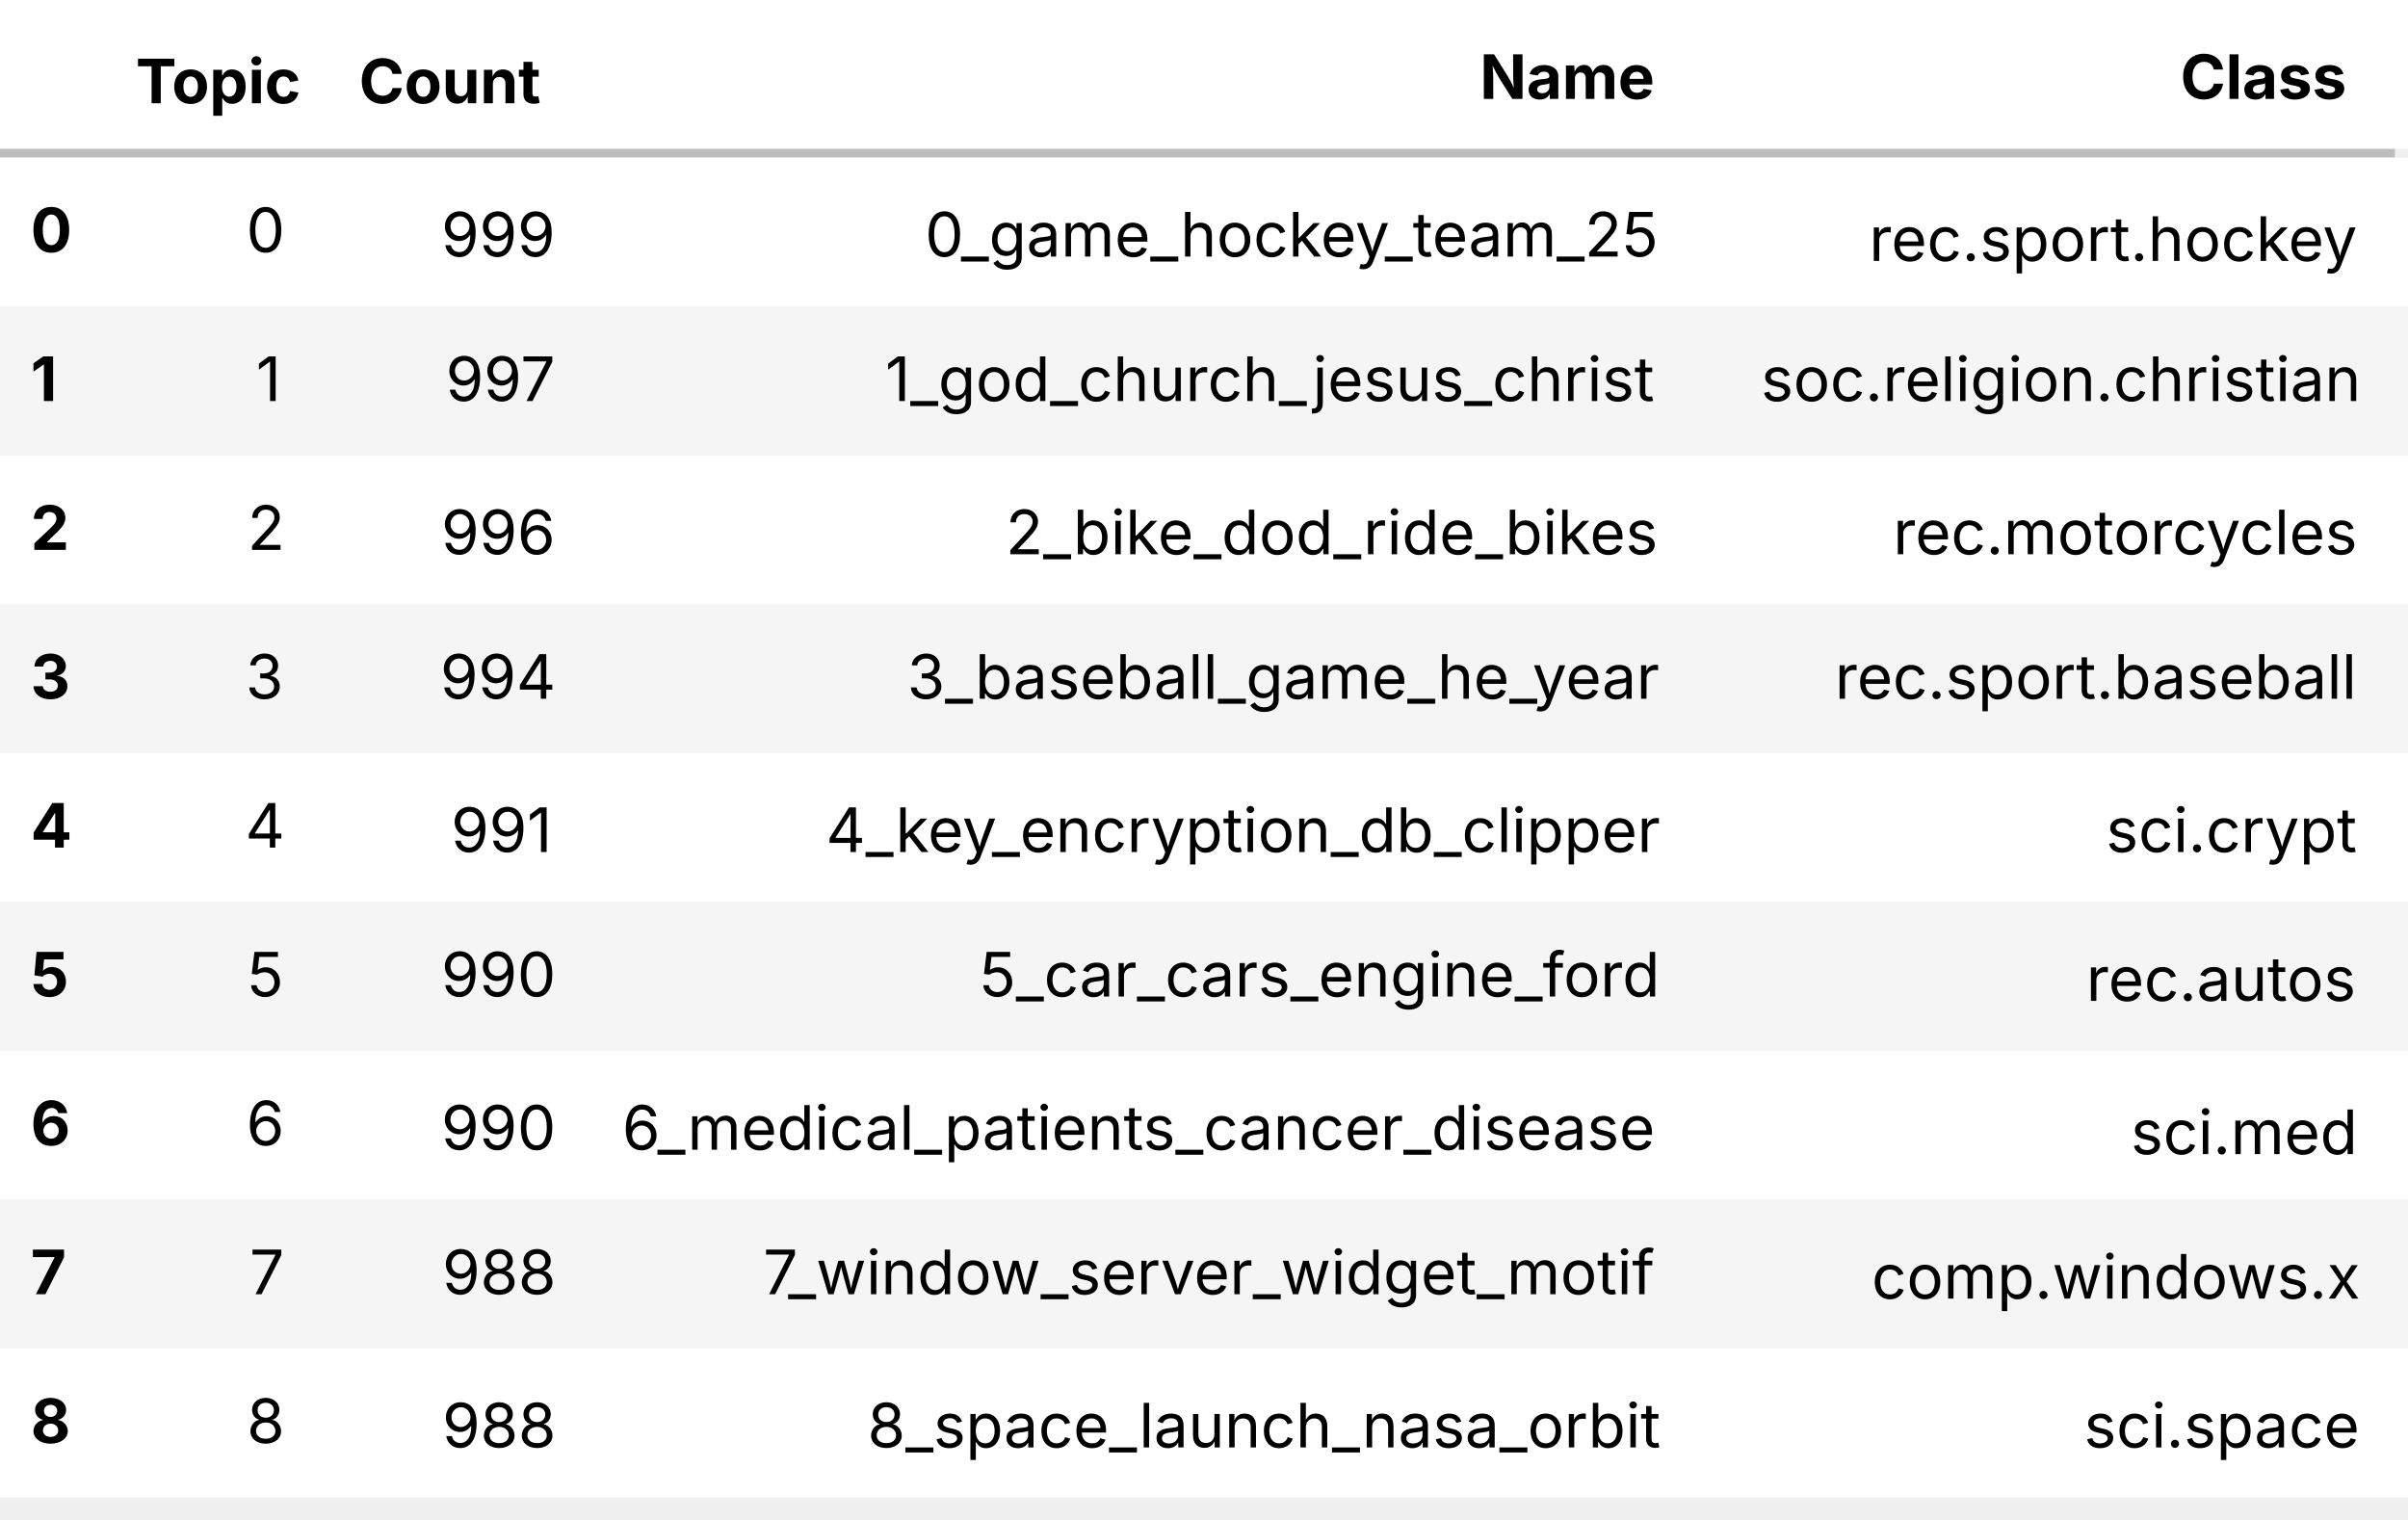
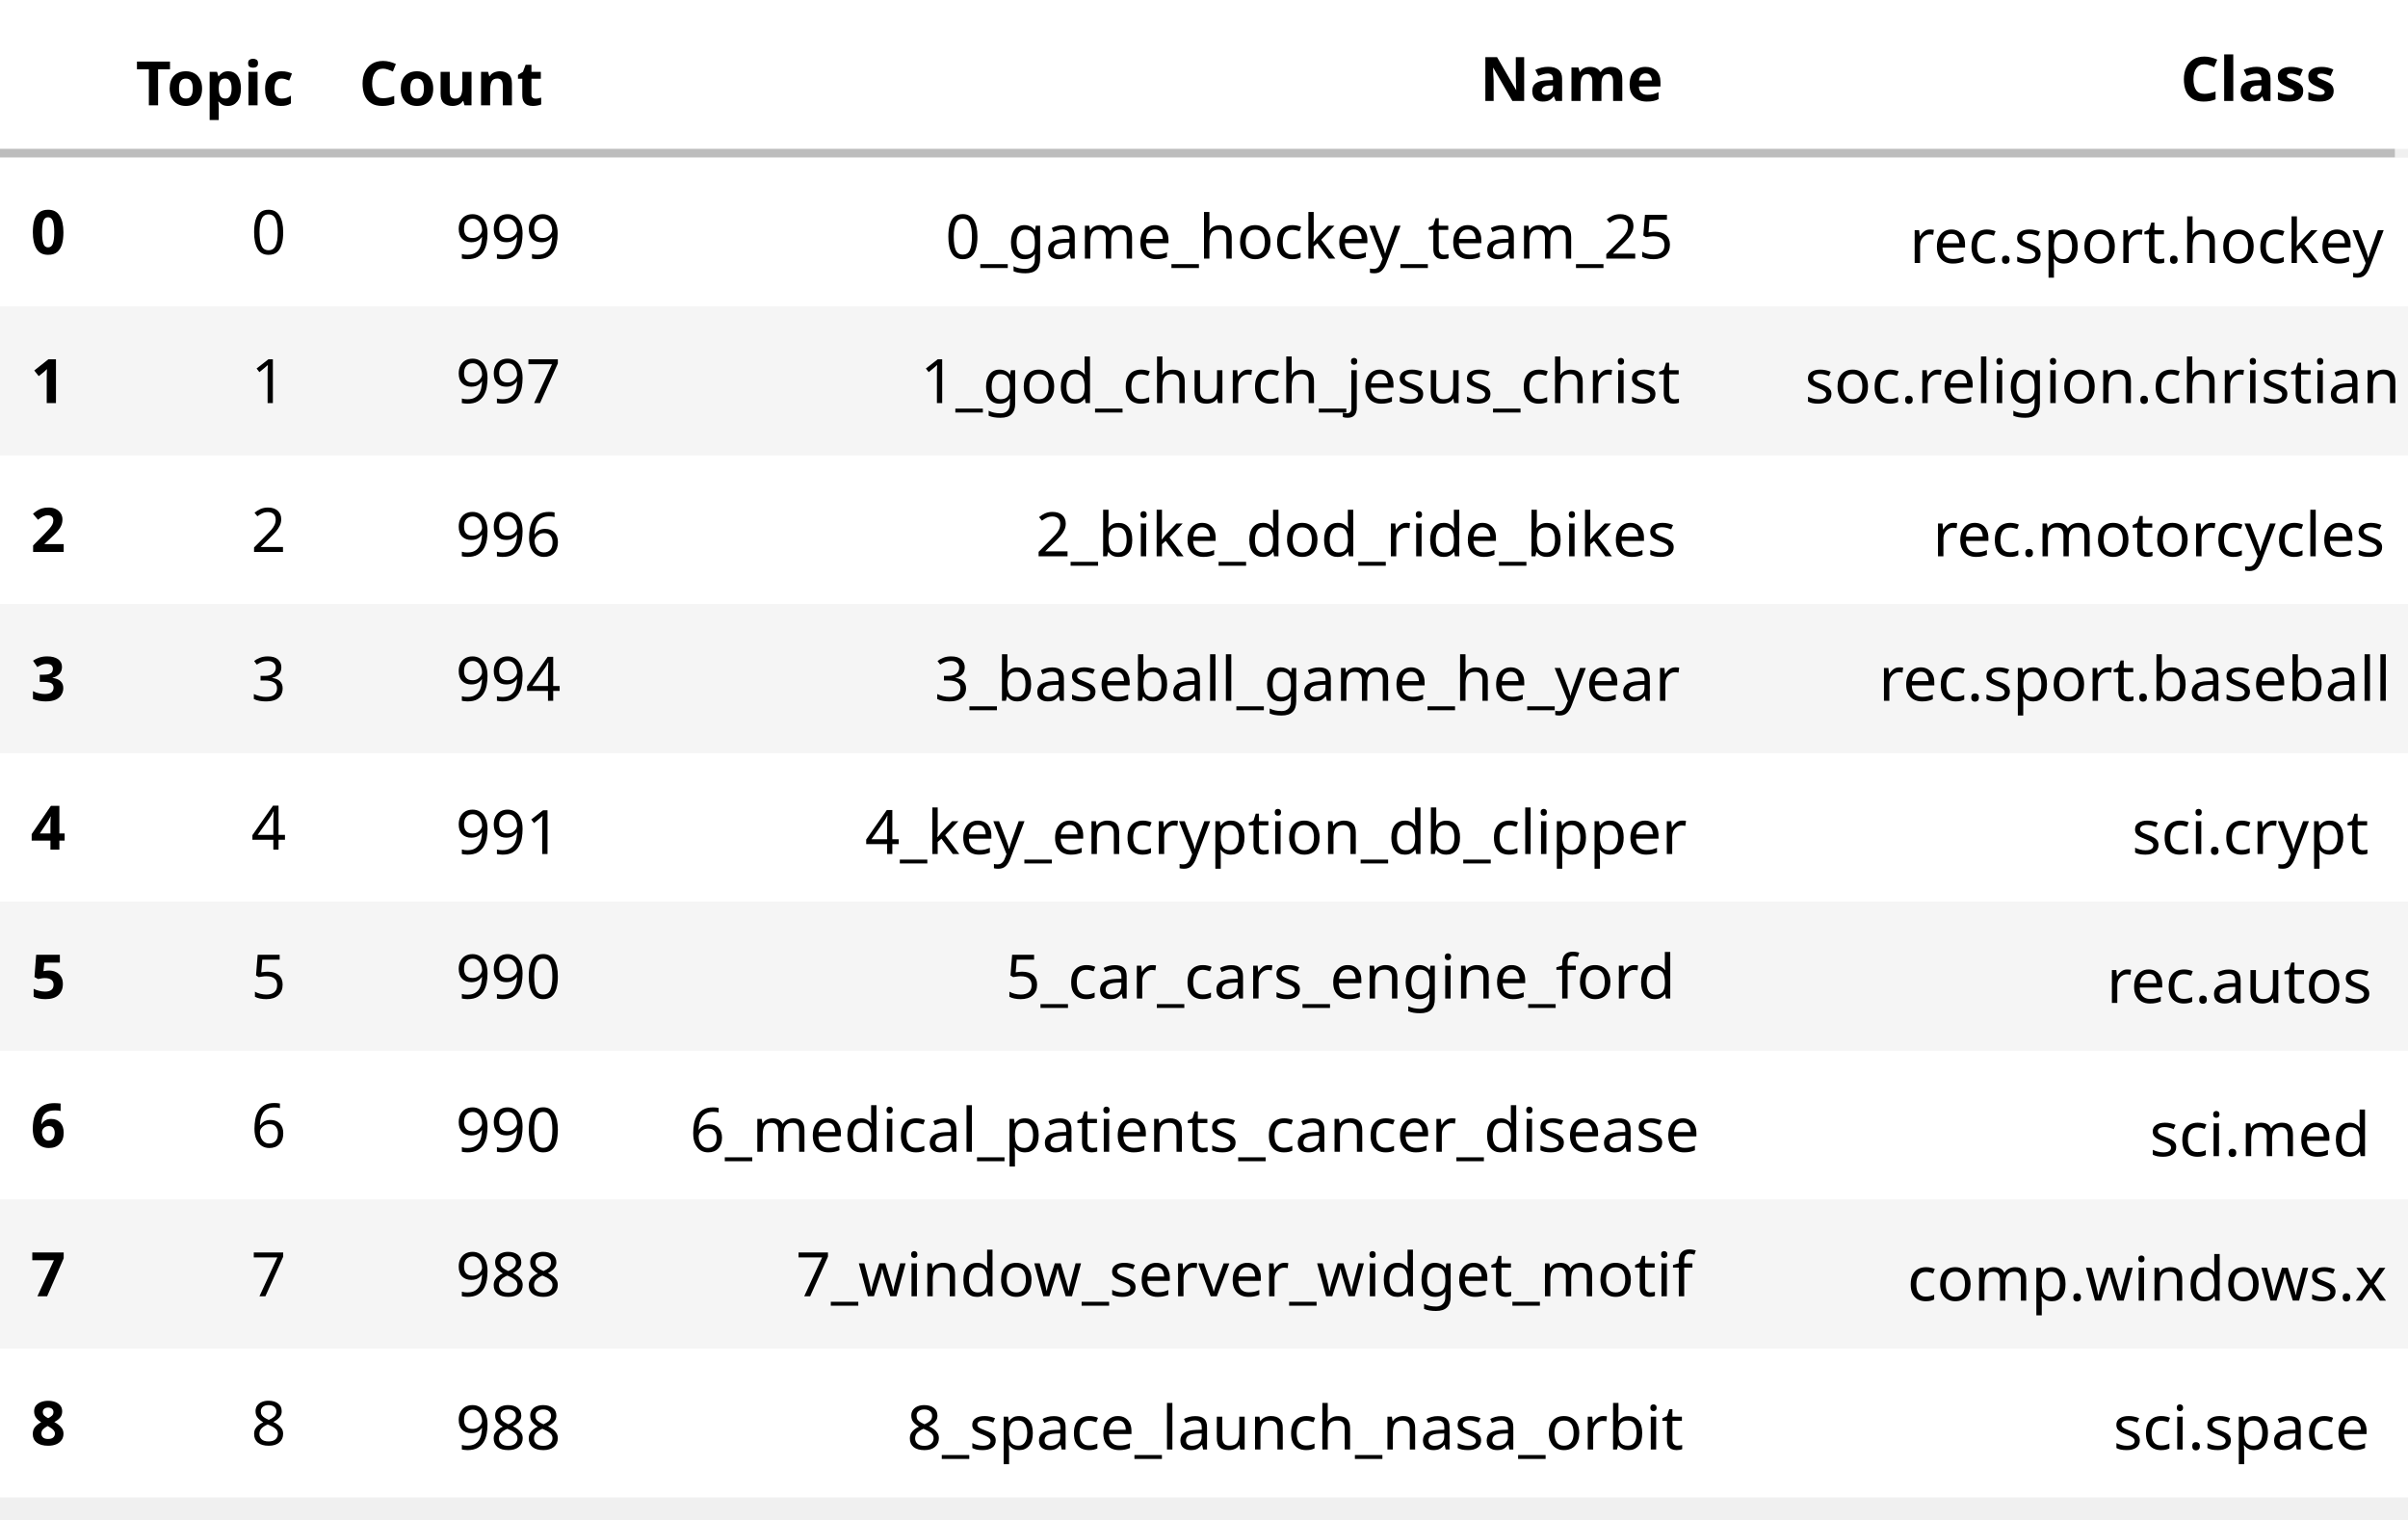
<svg xmlns="http://www.w3.org/2000/svg" width="550" height="347" viewBox="0 0 550 347" fill="none">
  <rect width="550" height="34" fill="white" />
  <line y1="35" x2="547" y2="35" stroke="#BDBDBD" stroke-width="2" />
-   <text fill="black" xml:space="preserve" style="white-space: pre" font-family="Inter" font-size="14" font-weight="bold" letter-spacing="0em">
-     <tspan x="31" y="23.591">Topic</tspan>
+   <text fill="black" xml:space="preserve" style="white-space: pre" font-family="Tahoma" font-size="14" font-weight="bold" letter-spacing="0em">
+     <tspan x="31" y="24.058">Topic</tspan>
  </text>
-   <text fill="black" xml:space="preserve" style="white-space: pre" font-family="Inter" font-size="14" font-weight="bold" letter-spacing="0em">
-     <tspan x="82" y="23.591">Count
+   <text fill="black" xml:space="preserve" style="white-space: pre" font-family="Tahoma" font-size="14" font-weight="bold" letter-spacing="0em">
+     <tspan x="82" y="24.058">Count
</tspan>
  </text>
-   <text fill="black" xml:space="preserve" style="white-space: pre" font-family="Inter" font-size="14" font-weight="bold" letter-spacing="0em">
-     <tspan x="338" y="22.591">Name</tspan>
+   <text fill="black" xml:space="preserve" style="white-space: pre" font-family="Tahoma" font-size="14" font-weight="bold" letter-spacing="0em">
+     <tspan x="338" y="23.058">Name</tspan>
  </text>
-   <text fill="black" xml:space="preserve" style="white-space: pre" font-family="Inter" font-size="14" font-weight="bold" letter-spacing="0em">
-     <tspan x="498" y="22.591">Class</tspan>
+   <text fill="black" xml:space="preserve" style="white-space: pre" font-family="Tahoma" font-size="14" font-weight="bold" letter-spacing="0em">
+     <tspan x="498" y="23.058">Class</tspan>
  </text>
  <rect y="36" width="550" height="34" fill="white" />
-   <text fill="black" xml:space="preserve" style="white-space: pre" font-family="Inter" font-size="14" font-weight="bold" letter-spacing="0em">
-     <tspan x="7" y="57.591">0</tspan>
+   <text fill="black" xml:space="preserve" style="white-space: pre" font-family="Tahoma" font-size="14" font-weight="bold" letter-spacing="0em">
+     <tspan x="7" y="58.058">0</tspan>
  </text>
-   <text fill="black" xml:space="preserve" style="white-space: pre" font-family="Inter" font-size="14" letter-spacing="0em">
-     <tspan x="56.25" y="57.591">0</tspan>
+   <text fill="black" xml:space="preserve" style="white-space: pre" font-family="Tahoma" font-size="14" letter-spacing="0em">
+     <tspan x="57.357" y="58.058">0</tspan>
  </text>
-   <text fill="black" xml:space="preserve" style="white-space: pre" font-family="Inter" font-size="14" letter-spacing="0em">
-     <tspan x="100.791" y="58.591">999
+   <text fill="black" xml:space="preserve" style="white-space: pre" font-family="Tahoma" font-size="14" letter-spacing="0em">
+     <tspan x="104.072" y="59.058">999
</tspan>
  </text>
-   <text fill="black" xml:space="preserve" style="white-space: pre" font-family="Inter" font-size="14" letter-spacing="0em">
-     <tspan x="211.285" y="58.591">0_game_hockey_team_25
+   <text fill="black" xml:space="preserve" style="white-space: pre" font-family="Tahoma" font-size="14" letter-spacing="0em">
+     <tspan x="215.92" y="59.058">0_game_hockey_team_25
</tspan>
  </text>
-   <text fill="black" xml:space="preserve" style="white-space: pre" font-family="Inter" font-size="14" letter-spacing="0em">
-     <tspan x="426.916" y="59.591">rec.sport.hockey
+   <text fill="black" xml:space="preserve" style="white-space: pre" font-family="Tahoma" font-size="14" letter-spacing="0em">
+     <tspan x="436.131" y="60.058">rec.sport.hockey
</tspan>
  </text>
  <rect y="70" width="550" height="34" fill="#F5F5F5" />
-   <text fill="black" xml:space="preserve" style="white-space: pre" font-family="Inter" font-size="14" letter-spacing="0em">
-     <tspan x="202.207" y="91.591">1_god_church_jesus_christ
+   <text fill="black" xml:space="preserve" style="white-space: pre" font-family="Tahoma" font-size="14" letter-spacing="0em">
+     <tspan x="210.232" y="92.058">1_god_church_jesus_christ
</tspan>
  </text>
-   <text fill="black" xml:space="preserve" style="white-space: pre" font-family="Inter" font-size="14" letter-spacing="0em">
-     <tspan x="101.803" y="91.591">997
+   <text fill="black" xml:space="preserve" style="white-space: pre" font-family="Tahoma" font-size="14" letter-spacing="0em">
+     <tspan x="104.072" y="92.058">997
</tspan>
  </text>
-   <text fill="black" xml:space="preserve" style="white-space: pre" font-family="Inter" font-size="14" letter-spacing="0em">
-     <tspan x="58.492" y="91.591">1</tspan>
+   <text fill="black" xml:space="preserve" style="white-space: pre" font-family="Tahoma" font-size="14" letter-spacing="0em">
+     <tspan x="57.357" y="92.058">1</tspan>
  </text>
-   <text fill="black" xml:space="preserve" style="white-space: pre" font-family="Inter" font-size="14" font-weight="bold" letter-spacing="0em">
-     <tspan x="7" y="91.591">1</tspan>
+   <text fill="black" xml:space="preserve" style="white-space: pre" font-family="Tahoma" font-size="14" font-weight="bold" letter-spacing="0em">
+     <tspan x="7" y="92.058">1</tspan>
  </text>
  <rect y="104" width="550" height="34" fill="white" />
-   <text fill="black" xml:space="preserve" style="white-space: pre" font-family="Inter" font-size="14" font-weight="bold" letter-spacing="0em">
-     <tspan x="7" y="125.591">2</tspan>
+   <text fill="black" xml:space="preserve" style="white-space: pre" font-family="Tahoma" font-size="14" font-weight="bold" letter-spacing="0em">
+     <tspan x="7" y="126.058">2</tspan>
  </text>
-   <text fill="black" xml:space="preserve" style="white-space: pre" font-family="Inter" font-size="14" letter-spacing="0em">
-     <tspan x="56.523" y="125.591">2</tspan>
+   <text fill="black" xml:space="preserve" style="white-space: pre" font-family="Tahoma" font-size="14" letter-spacing="0em">
+     <tspan x="57.357" y="126.058">2</tspan>
  </text>
-   <text fill="black" xml:space="preserve" style="white-space: pre" font-family="Inter" font-size="14" letter-spacing="0em">
-     <tspan x="100.791" y="126.591">996
+   <text fill="black" xml:space="preserve" style="white-space: pre" font-family="Tahoma" font-size="14" letter-spacing="0em">
+     <tspan x="104.072" y="127.058">996
</tspan>
  </text>
-   <text fill="black" xml:space="preserve" style="white-space: pre" font-family="Inter" font-size="14" letter-spacing="0em">
-     <tspan x="229.715" y="126.591">2_bike_dod_ride_bikes
+   <text fill="black" xml:space="preserve" style="white-space: pre" font-family="Tahoma" font-size="14" letter-spacing="0em">
+     <tspan x="236.551" y="127.058">2_bike_dod_ride_bikes
</tspan>
  </text>
  <rect y="138" width="550" height="34" fill="#F5F5F5" />
-   <text fill="black" xml:space="preserve" style="white-space: pre" font-family="Inter" font-size="14" letter-spacing="0em">
-     <tspan x="207.197" y="159.591">3_baseball_game_he_year
+   <text fill="black" xml:space="preserve" style="white-space: pre" font-family="Tahoma" font-size="14" letter-spacing="0em">
+     <tspan x="213.445" y="160.058">3_baseball_game_he_year
</tspan>
  </text>
-   <text fill="black" xml:space="preserve" style="white-space: pre" font-family="Inter" font-size="14" letter-spacing="0em">
-     <tspan x="100.545" y="159.591">994
+   <text fill="black" xml:space="preserve" style="white-space: pre" font-family="Tahoma" font-size="14" letter-spacing="0em">
+     <tspan x="104.072" y="160.058">994
</tspan>
  </text>
-   <text fill="black" xml:space="preserve" style="white-space: pre" font-family="Inter" font-size="14" letter-spacing="0em">
-     <tspan x="56.086" y="159.591">3</tspan>
+   <text fill="black" xml:space="preserve" style="white-space: pre" font-family="Tahoma" font-size="14" letter-spacing="0em">
+     <tspan x="57.357" y="160.058">3</tspan>
  </text>
-   <text fill="black" xml:space="preserve" style="white-space: pre" font-family="Inter" font-size="14" font-weight="bold" letter-spacing="0em">
-     <tspan x="7" y="159.591">3</tspan>
+   <text fill="black" xml:space="preserve" style="white-space: pre" font-family="Tahoma" font-size="14" font-weight="bold" letter-spacing="0em">
+     <tspan x="7" y="160.058">3</tspan>
  </text>
  <rect y="172" width="550" height="34" fill="white" />
-   <text fill="black" xml:space="preserve" style="white-space: pre" font-family="Inter" font-size="14" font-weight="bold" letter-spacing="0em">
-     <tspan x="7" y="193.591">4</tspan>
+   <text fill="black" xml:space="preserve" style="white-space: pre" font-family="Tahoma" font-size="14" font-weight="bold" letter-spacing="0em">
+     <tspan x="7" y="194.058">4</tspan>
  </text>
-   <text fill="black" xml:space="preserve" style="white-space: pre" font-family="Inter" font-size="14" letter-spacing="0em">
-     <tspan x="56.018" y="193.591">4</tspan>
+   <text fill="black" xml:space="preserve" style="white-space: pre" font-family="Tahoma" font-size="14" letter-spacing="0em">
+     <tspan x="57.357" y="194.058">4</tspan>
  </text>
-   <text fill="black" xml:space="preserve" style="white-space: pre" font-family="Inter" font-size="14" letter-spacing="0em">
-     <tspan x="103.02" y="194.591">991
+   <text fill="black" xml:space="preserve" style="white-space: pre" font-family="Tahoma" font-size="14" letter-spacing="0em">
+     <tspan x="104.072" y="195.058">991
</tspan>
  </text>
-   <text fill="black" xml:space="preserve" style="white-space: pre" font-family="Inter" font-size="14" letter-spacing="0em">
-     <tspan x="188.645" y="194.591">4_key_encryption_db_clipper
+   <text fill="black" xml:space="preserve" style="white-space: pre" font-family="Tahoma" font-size="14" letter-spacing="0em">
+     <tspan x="197.545" y="195.058">4_key_encryption_db_clipper
</tspan>
  </text>
  <rect y="206" width="550" height="34" fill="#F5F5F5" />
-   <text fill="black" xml:space="preserve" style="white-space: pre" font-family="Inter" font-size="14" letter-spacing="0em">
-     <tspan x="223.727" y="227.591">5_car_cars_engine_ford
+   <text fill="black" xml:space="preserve" style="white-space: pre" font-family="Tahoma" font-size="14" letter-spacing="0em">
+     <tspan x="229.674" y="228.058">5_car_cars_engine_ford
</tspan>
  </text>
-   <text fill="black" xml:space="preserve" style="white-space: pre" font-family="Inter" font-size="14" letter-spacing="0em">
-     <tspan x="100.777" y="227.591">990</tspan>
+   <text fill="black" xml:space="preserve" style="white-space: pre" font-family="Tahoma" font-size="14" letter-spacing="0em">
+     <tspan x="104.072" y="228.058">990</tspan>
  </text>
-   <text fill="black" xml:space="preserve" style="white-space: pre" font-family="Inter" font-size="14" letter-spacing="0em">
-     <tspan x="56.482" y="227.591">5</tspan>
+   <text fill="black" xml:space="preserve" style="white-space: pre" font-family="Tahoma" font-size="14" letter-spacing="0em">
+     <tspan x="57.357" y="228.058">5</tspan>
  </text>
-   <text fill="black" xml:space="preserve" style="white-space: pre" font-family="Inter" font-size="14" font-weight="bold" letter-spacing="0em">
-     <tspan x="7" y="227.591">5</tspan>
+   <text fill="black" xml:space="preserve" style="white-space: pre" font-family="Tahoma" font-size="14" font-weight="bold" letter-spacing="0em">
+     <tspan x="7" y="228.058">5</tspan>
  </text>
  <rect y="240" width="550" height="34" fill="white" />
-   <text fill="black" xml:space="preserve" style="white-space: pre" font-family="Inter" font-size="14" font-weight="bold" letter-spacing="0em">
-     <tspan x="7" y="261.591">6</tspan>
+   <text fill="black" xml:space="preserve" style="white-space: pre" font-family="Tahoma" font-size="14" font-weight="bold" letter-spacing="0em">
+     <tspan x="7" y="262.058">6</tspan>
  </text>
-   <text fill="black" xml:space="preserve" style="white-space: pre" font-family="Inter" font-size="14" letter-spacing="0em">
-     <tspan x="56.264" y="261.591">6</tspan>
+   <text fill="black" xml:space="preserve" style="white-space: pre" font-family="Tahoma" font-size="14" letter-spacing="0em">
+     <tspan x="57.357" y="262.058">6</tspan>
  </text>
-   <text fill="black" xml:space="preserve" style="white-space: pre" font-family="Inter" font-size="14" letter-spacing="0em">
-     <tspan x="100.777" y="262.591">990</tspan>
+   <text fill="black" xml:space="preserve" style="white-space: pre" font-family="Tahoma" font-size="14" letter-spacing="0em">
+     <tspan x="104.072" y="263.058">990</tspan>
  </text>
-   <text fill="black" xml:space="preserve" style="white-space: pre" font-family="Inter" font-size="14" letter-spacing="0em">
-     <tspan x="142.119" y="262.591">6_medical_patients_cancer_disease
+   <text fill="black" xml:space="preserve" style="white-space: pre" font-family="Tahoma" font-size="14" letter-spacing="0em">
+     <tspan x="157.568" y="263.058">6_medical_patients_cancer_disease
</tspan>
  </text>
  <rect y="274" width="550" height="34" fill="#F5F5F5" />
-   <text fill="black" xml:space="preserve" style="white-space: pre" font-family="Inter" font-size="14" letter-spacing="0em">
-     <tspan x="174.303" y="295.591">7_window_server_widget_motif
+   <text fill="black" xml:space="preserve" style="white-space: pre" font-family="Tahoma" font-size="14" letter-spacing="0em">
+     <tspan x="181.781" y="296.058">7_window_server_widget_motif
</tspan>
  </text>
-   <text fill="black" xml:space="preserve" style="white-space: pre" font-family="Inter" font-size="14" letter-spacing="0em">
-     <tspan x="101.01" y="295.591">988
+   <text fill="black" xml:space="preserve" style="white-space: pre" font-family="Tahoma" font-size="14" letter-spacing="0em">
+     <tspan x="104.072" y="296.058">988
</tspan>
  </text>
-   <text fill="black" xml:space="preserve" style="white-space: pre" font-family="Inter" font-size="14" letter-spacing="0em">
-     <tspan x="57.002" y="295.591">7</tspan>
+   <text fill="black" xml:space="preserve" style="white-space: pre" font-family="Tahoma" font-size="14" letter-spacing="0em">
+     <tspan x="57.357" y="296.058">7</tspan>
  </text>
-   <text fill="black" xml:space="preserve" style="white-space: pre" font-family="Inter" font-size="14" font-weight="bold" letter-spacing="0em">
-     <tspan x="7" y="295.591">7</tspan>
+   <text fill="black" xml:space="preserve" style="white-space: pre" font-family="Tahoma" font-size="14" font-weight="bold" letter-spacing="0em">
+     <tspan x="7" y="296.058">7</tspan>
  </text>
  <rect y="308" width="550" height="34" fill="white" />
-   <text fill="black" xml:space="preserve" style="white-space: pre" font-family="Inter" font-size="14" font-weight="bold" letter-spacing="0em">
-     <tspan x="7" y="329.591">8</tspan>
+   <text fill="black" xml:space="preserve" style="white-space: pre" font-family="Tahoma" font-size="14" font-weight="bold" letter-spacing="0em">
+     <tspan x="7" y="330.058">8</tspan>
  </text>
-   <text fill="black" xml:space="preserve" style="white-space: pre" font-family="Inter" font-size="14" letter-spacing="0em">
-     <tspan x="56.373" y="329.591">8</tspan>
+   <text fill="black" xml:space="preserve" style="white-space: pre" font-family="Tahoma" font-size="14" letter-spacing="0em">
+     <tspan x="57.357" y="330.058">8</tspan>
  </text>
-   <text fill="black" xml:space="preserve" style="white-space: pre" font-family="Inter" font-size="14" letter-spacing="0em">
-     <tspan x="101.01" y="330.591">988
+   <text fill="black" xml:space="preserve" style="white-space: pre" font-family="Tahoma" font-size="14" letter-spacing="0em">
+     <tspan x="104.072" y="331.058">988
</tspan>
  </text>
-   <text fill="black" xml:space="preserve" style="white-space: pre" font-family="Inter" font-size="14" letter-spacing="0em">
-     <tspan x="198.133" y="330.591">8_space_launch_nasa_orbit
+   <text fill="black" xml:space="preserve" style="white-space: pre" font-family="Tahoma" font-size="14" letter-spacing="0em">
+     <tspan x="207.129" y="331.058">8_space_launch_nasa_orbit
</tspan>
  </text>
-   <text fill="black" xml:space="preserve" style="white-space: pre" font-family="Inter" font-size="14" letter-spacing="0em">
-     <tspan x="475.984" y="330.591">sci.space
+   <text fill="black" xml:space="preserve" style="white-space: pre" font-family="Tahoma" font-size="14" letter-spacing="0em">
+     <tspan x="482.67" y="331.058">sci.space
</tspan>
-     <tspan x="538" y="347.591">
+     <tspan x="538" y="348.058">
</tspan>
  </text>
-   <text fill="black" xml:space="preserve" style="white-space: pre" font-family="Inter" font-size="14" letter-spacing="0em">
-     <tspan x="427.49" y="296.591">comp.windows.x
+   <text fill="black" xml:space="preserve" style="white-space: pre" font-family="Tahoma" font-size="14" letter-spacing="0em">
+     <tspan x="435.652" y="297.058">comp.windows.x
</tspan>
-     <tspan x="538" y="313.591">
+     <tspan x="538" y="314.058">
</tspan>
  </text>
-   <text fill="black" xml:space="preserve" style="white-space: pre" font-family="Inter" font-size="14" letter-spacing="0em">
-     <tspan x="486.676" y="263.591">sci.med
+   <text fill="black" xml:space="preserve" style="white-space: pre" font-family="Tahoma" font-size="14" letter-spacing="0em">
+     <tspan x="490.982" y="264.058">sci.med
</tspan>
-     <tspan x="538" y="280.591">
+     <tspan x="538" y="281.058">
</tspan>
  </text>
-   <text fill="black" xml:space="preserve" style="white-space: pre" font-family="Inter" font-size="14" letter-spacing="0em">
-     <tspan x="476.504" y="228.591">rec.autos
+   <text fill="black" xml:space="preserve" style="white-space: pre" font-family="Tahoma" font-size="14" letter-spacing="0em">
+     <tspan x="481.18" y="229.058">rec.autos
</tspan>
-     <tspan x="538" y="245.591">
+     <tspan x="538" y="246.058">
</tspan>
  </text>
-   <text fill="black" xml:space="preserve" style="white-space: pre" font-family="Inter" font-size="14" letter-spacing="0em">
-     <tspan x="481.016" y="194.591">sci.crypt
+   <text fill="black" xml:space="preserve" style="white-space: pre" font-family="Tahoma" font-size="14" letter-spacing="0em">
+     <tspan x="486.936" y="195.058">sci.crypt
</tspan>
-     <tspan x="538" y="211.591">
+     <tspan x="538" y="212.058">
</tspan>
  </text>
-   <text fill="black" xml:space="preserve" style="white-space: pre" font-family="Inter" font-size="14" letter-spacing="0em">
-     <tspan x="419.096" y="159.591">rec.sport.baseball
+   <text fill="black" xml:space="preserve" style="white-space: pre" font-family="Tahoma" font-size="14" letter-spacing="0em">
+     <tspan x="429.117" y="160.058">rec.sport.baseball
</tspan>
-     <tspan x="538" y="176.591">
+     <tspan x="538" y="177.058">
</tspan>
  </text>
-   <text fill="black" xml:space="preserve" style="white-space: pre" font-family="Inter" font-size="14" letter-spacing="0em">
-     <tspan x="432.398" y="126.591">rec.motorcycles
+   <text fill="black" xml:space="preserve" style="white-space: pre" font-family="Tahoma" font-size="14" letter-spacing="0em">
+     <tspan x="441.463" y="127.058">rec.motorcycles
</tspan>
  </text>
-   <text fill="black" xml:space="preserve" style="white-space: pre" font-family="Inter" font-size="14" letter-spacing="0em">
-     <tspan x="402.211" y="91.591">soc.religion.christian
+   <text fill="black" xml:space="preserve" style="white-space: pre" font-family="Tahoma" font-size="14" letter-spacing="0em">
+     <tspan x="412.232" y="92.058">soc.religion.christian
</tspan>
  </text>
</svg>
